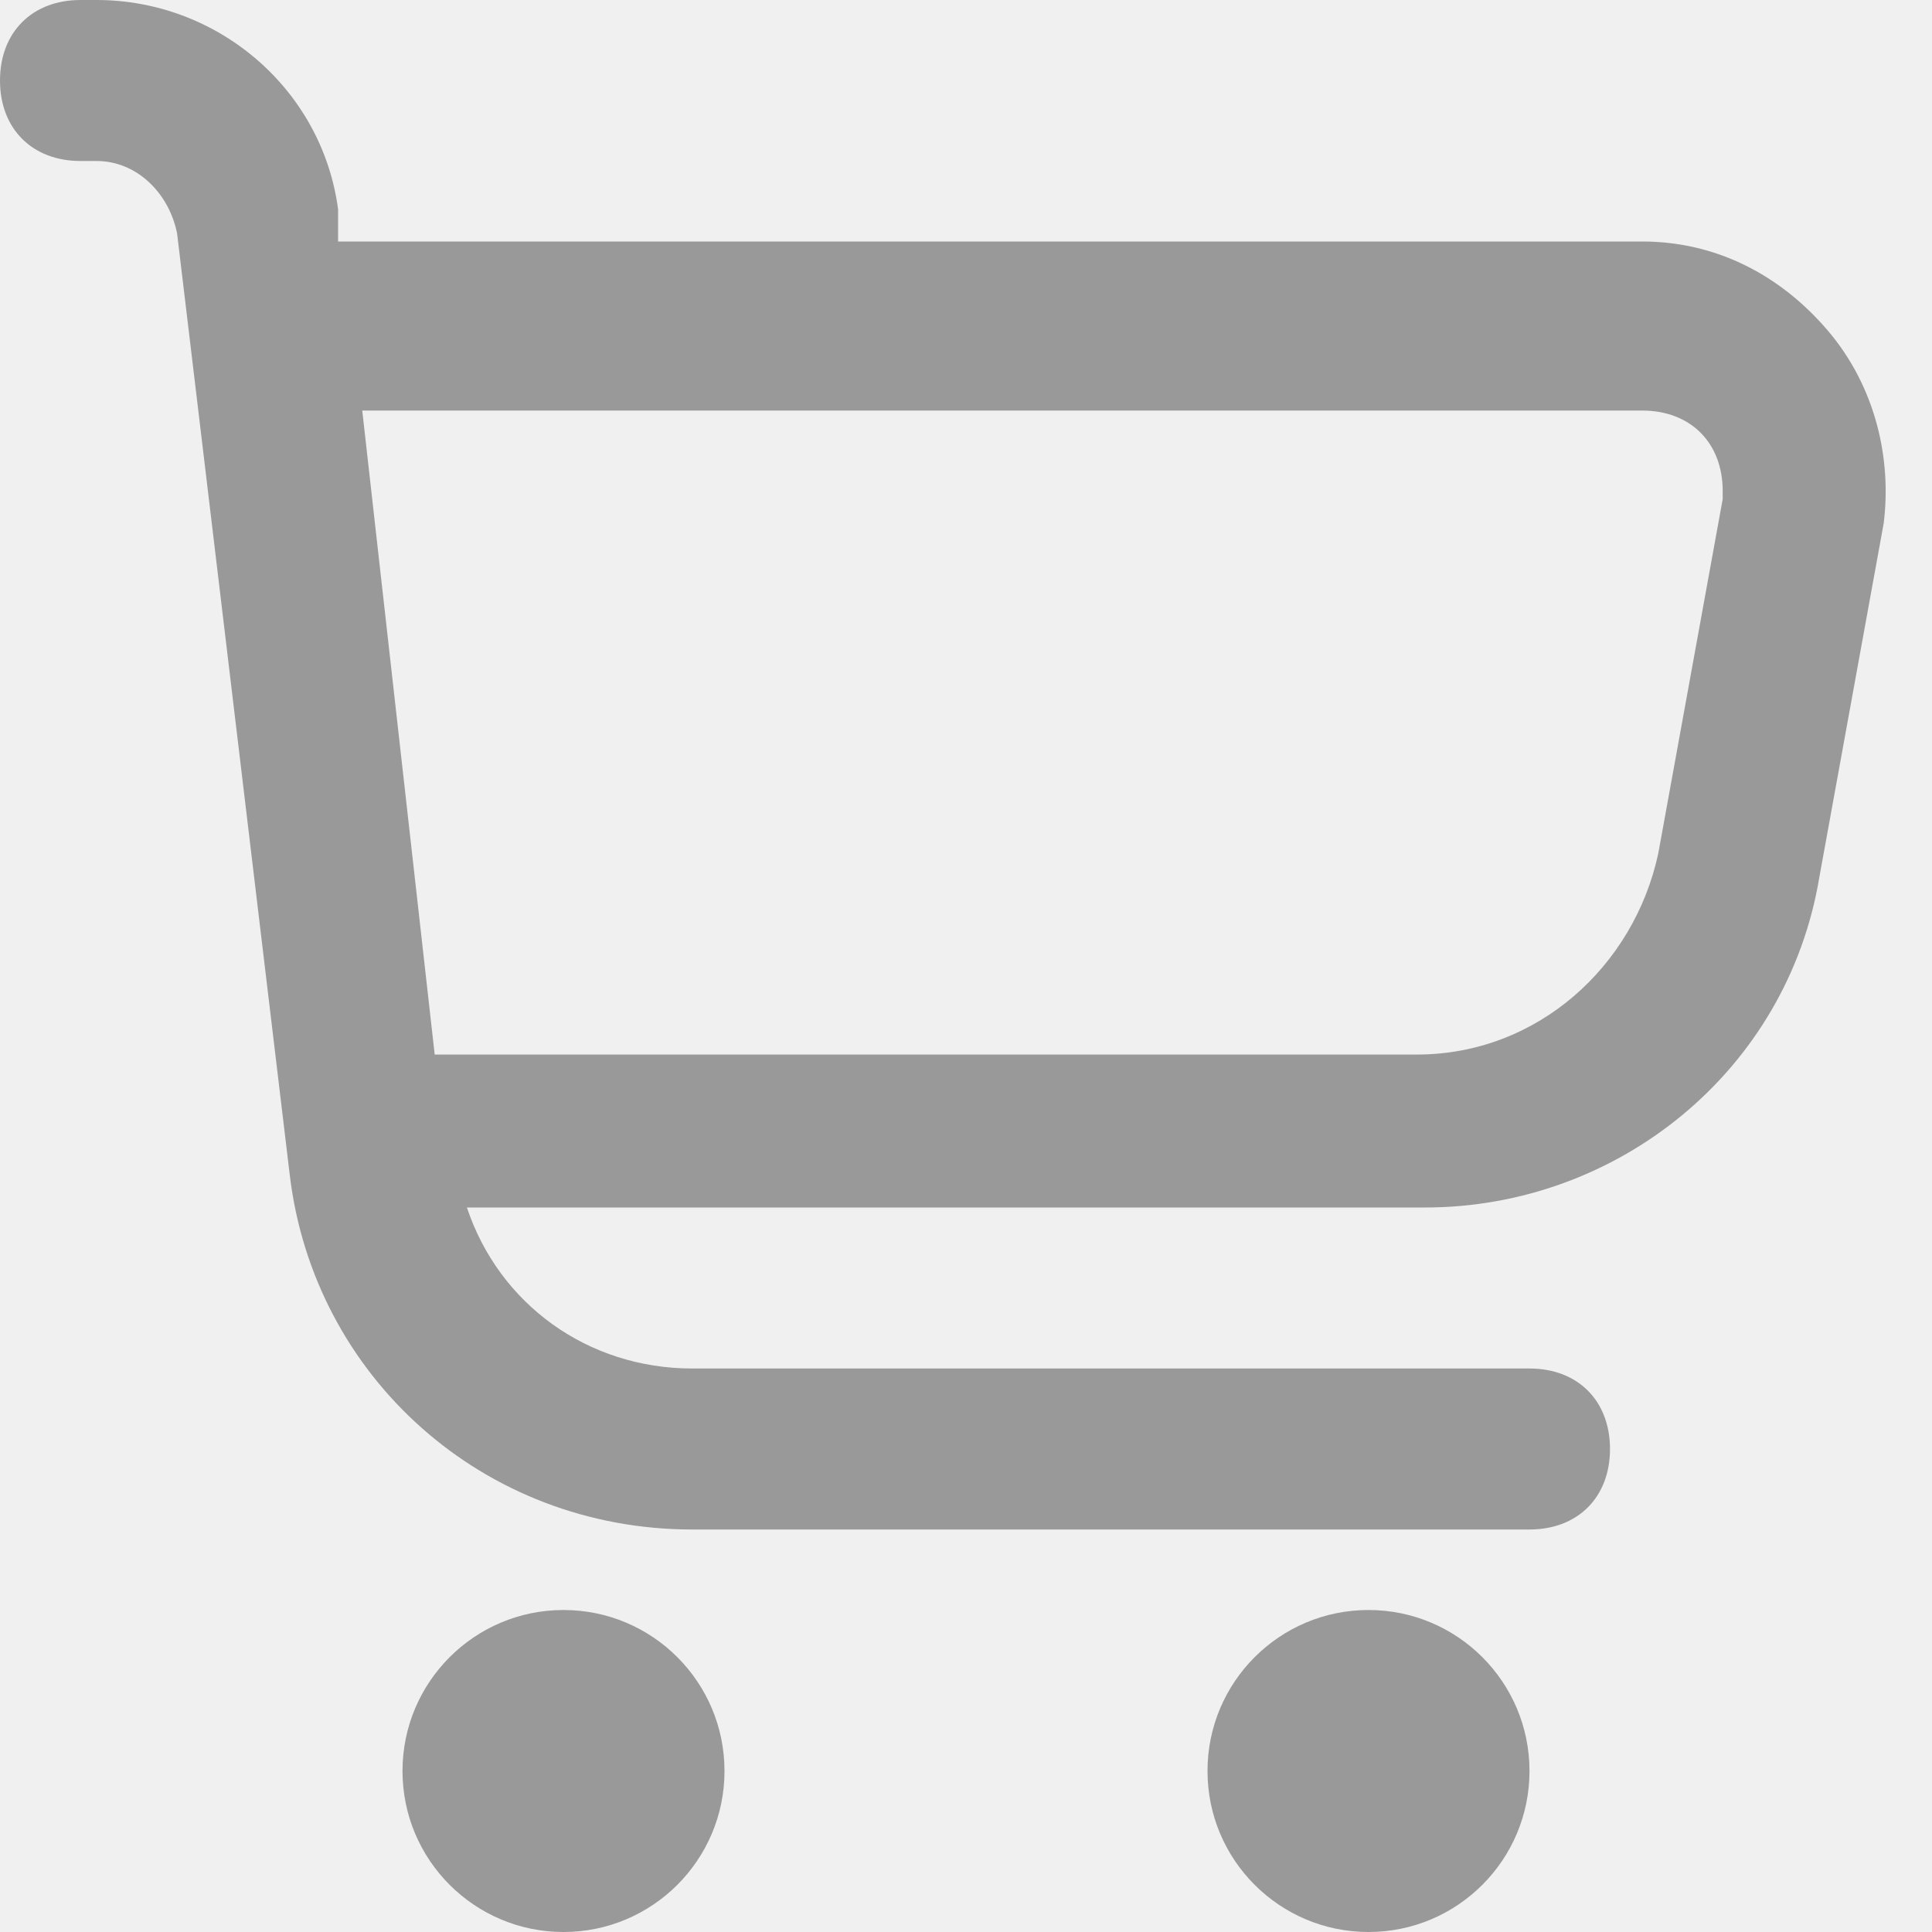
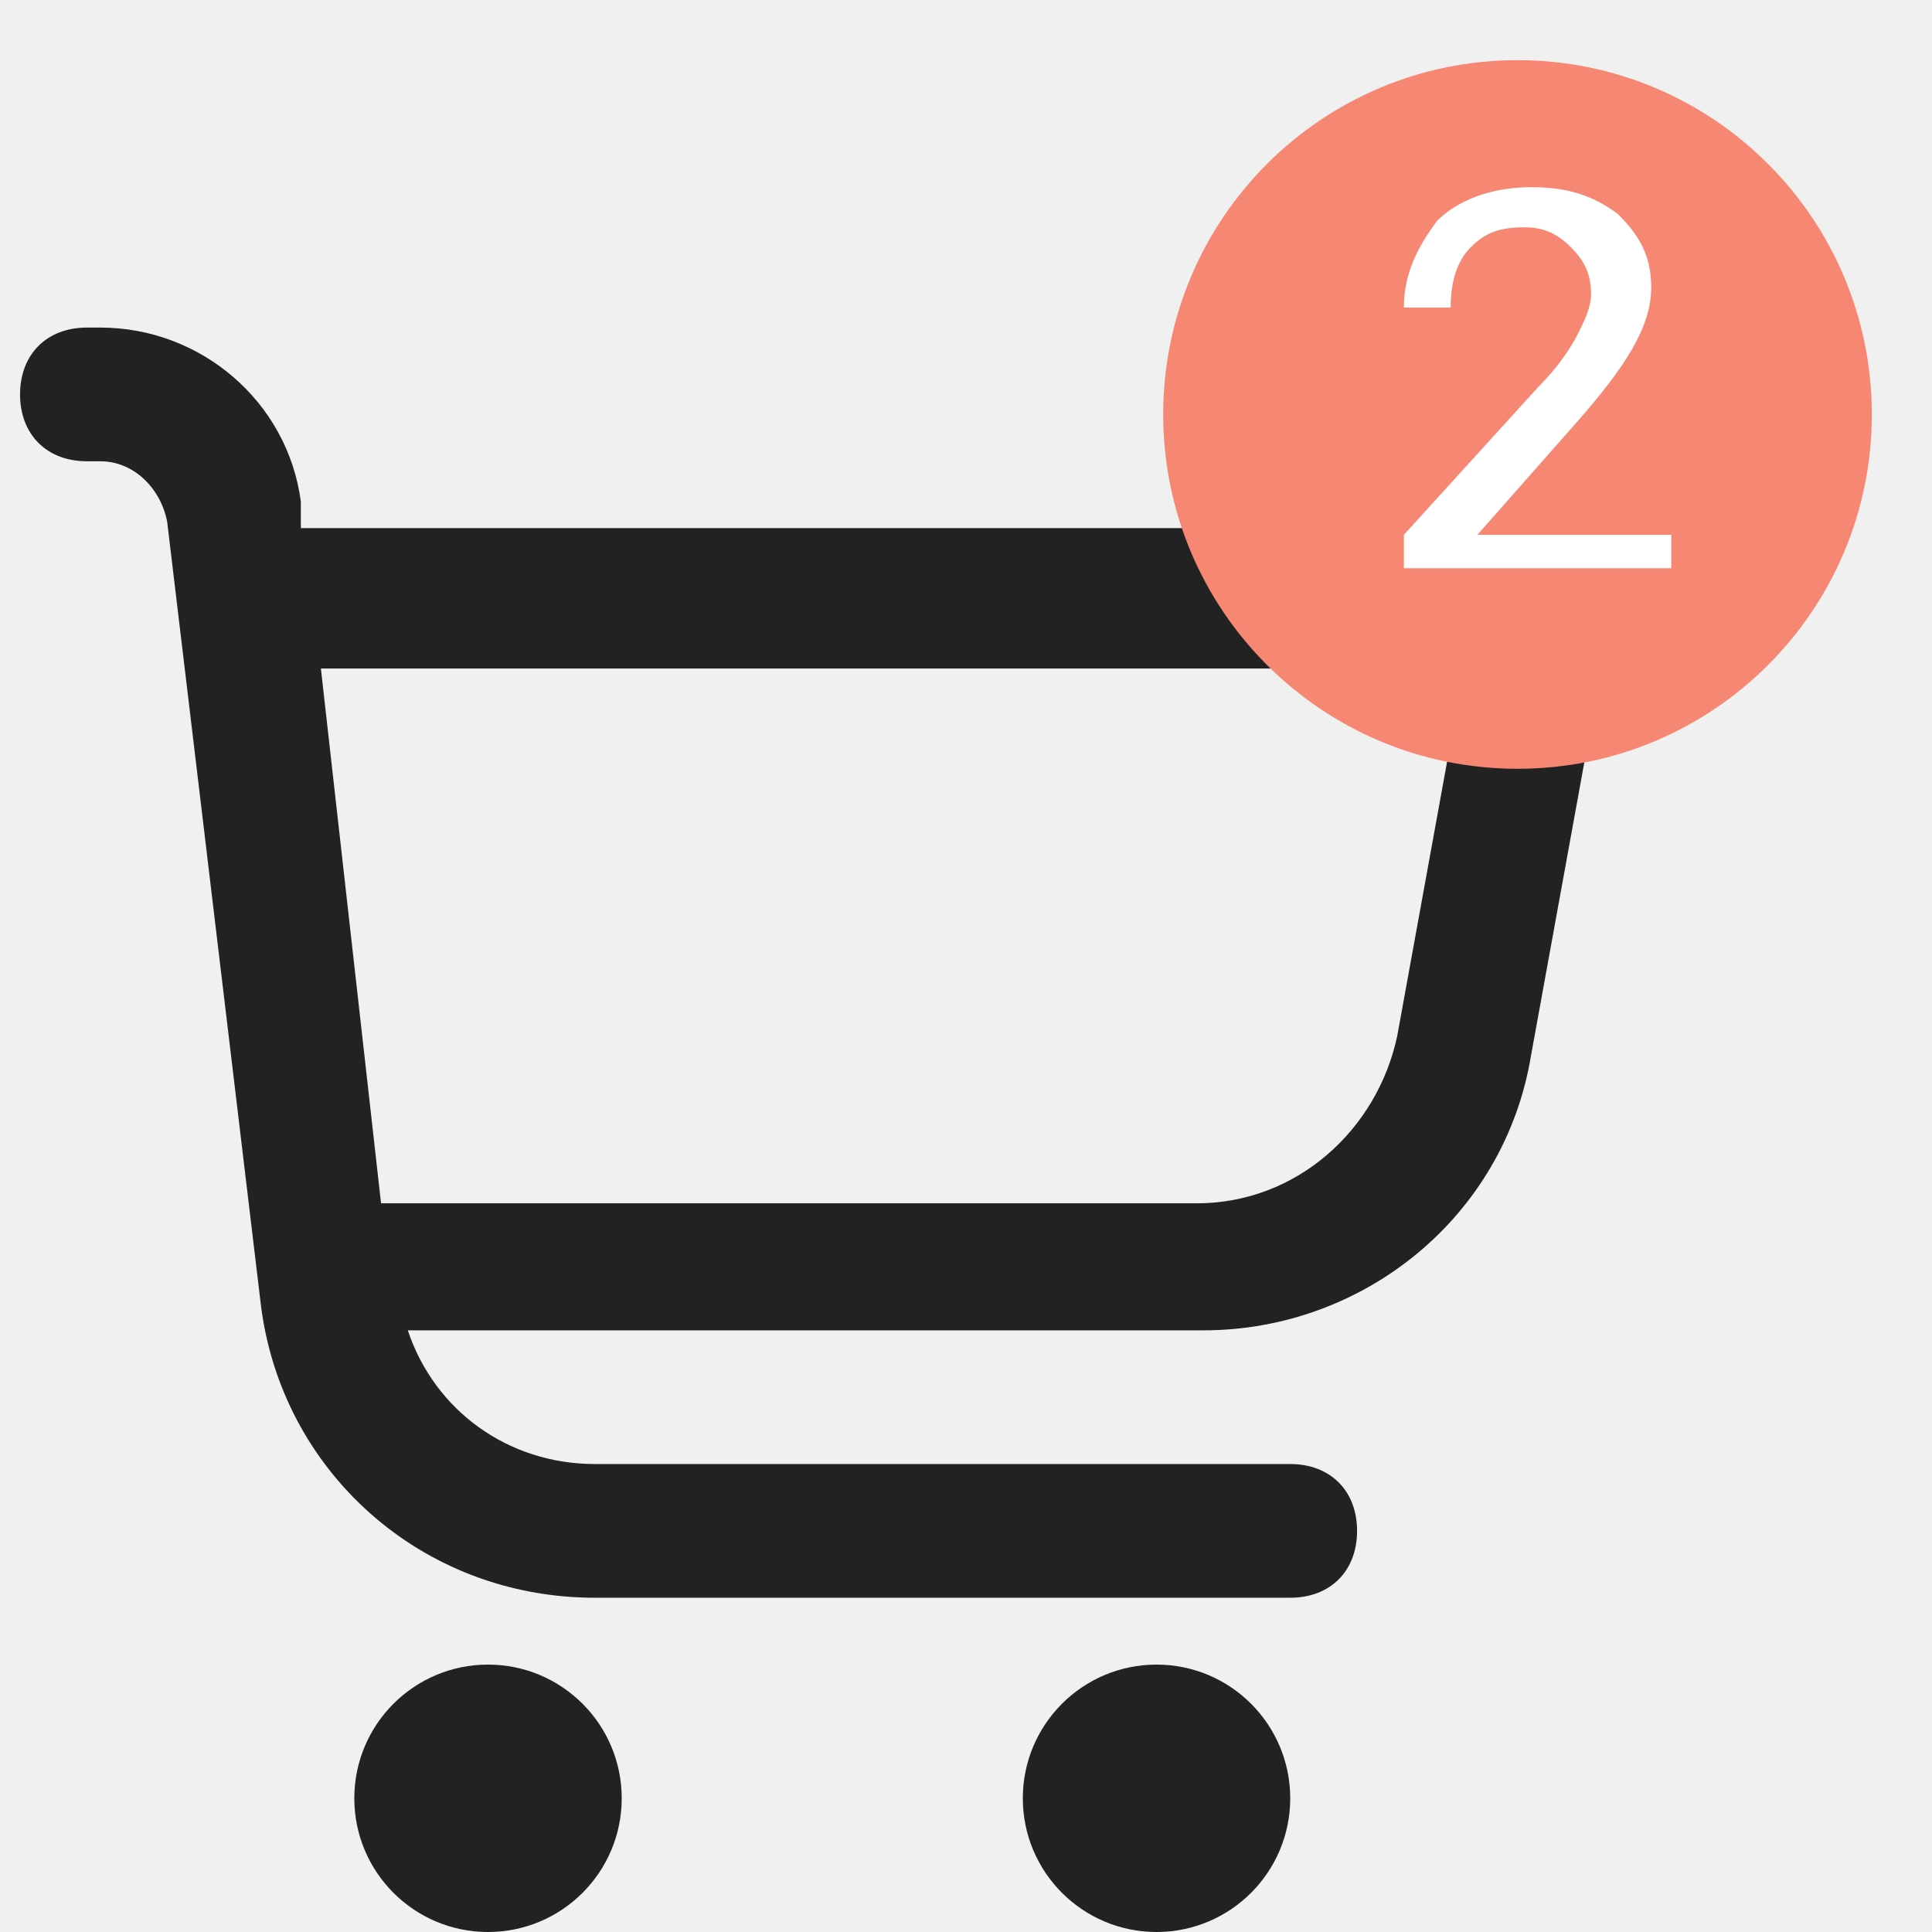
- <svg xmlns="http://www.w3.org/2000/svg" version="1.1" id="Outline" x="0px" y="0px" viewBox="-467 269 24 24" style="enable-background:new -467 269 24 24;" xml:space="preserve">
+ <svg xmlns="http://www.w3.org/2000/svg" version="1.1" id="Outline" x="0px" y="0px" viewBox="-467 264.1 28.9 28.9" style="enable-background:new -467 264.1 28.9 28.9;" xml:space="preserve">
  <style type="text/css">
- 	.st0{fill:#999999;}
+ 	.st0{fill:#222222;}
+ 	.st1{fill:#F68773;}
+ 	.st2{fill:#FFFFFF;}
</style>
-   <path class="st0" d="M-444.3,273.1c-0.6-0.7-1.4-1.1-2.3-1.1h-16.2l0-0.4c-0.2-1.5-1.5-2.6-3-2.6h-0.2c-0.6,0-1,0.4-1,1s0.4,1,1,1  h0.2c0.5,0,0.9,0.4,1,0.9l1.4,11.7c0.3,2.5,2.4,4.4,5,4.4h10.4c0.6,0,1-0.4,1-1s-0.4-1-1-1h-10.4c-1.3,0-2.4-0.8-2.8-2h11.9  c2.4,0,4.5-1.7,4.9-4.1l0.8-4.4C-443.5,274.7-443.7,273.8-444.3,273.1z M-445.6,275.2l-0.8,4.4c-0.3,1.4-1.5,2.5-3,2.5h-12.2l-0.9-8  h15.9c0.6,0,1,0.4,1,1C-445.6,275.1-445.6,275.1-445.6,275.2z" />
-   <circle class="st0" cx="-460" cy="291" r="2" />
-   <circle class="st0" cx="-450" cy="291" r="2" />
+   <path class="st0" d="M-444,273.1c-0.6-0.7-1.4-1.1-2.3-1.1h-16.2v-0.4c-0.2-1.5-1.5-2.6-3-2.6h-0.2c-0.6,0-1,0.4-1,1s0.4,1,1,1h0.2  c0.5,0,0.9,0.4,1,0.9l1.4,11.7c0.3,2.5,2.4,4.4,5,4.4h10.4c0.6,0,1-0.4,1-1s-0.4-1-1-1h-10.4c-1.3,0-2.4-0.8-2.8-2h11.9  c2.4,0,4.5-1.7,4.9-4.1l0.8-4.4C-443.2,274.7-443.4,273.8-444,273.1z M-445.3,275.2l-0.8,4.4c-0.3,1.4-1.5,2.5-3,2.5h-12.2l-0.9-8  h15.9c0.6,0,1,0.4,1,1C-445.3,275.1-445.3,275.1-445.3,275.2z" />
+   <circle class="st0" cx="-459.7" cy="291" r="2" />
+   <circle class="st0" cx="-449.7" cy="291" r="2" />
+   <circle class="st1" cx="-444.3" cy="270.3" r="5.3" />
+   <g>
+     <path class="st2" d="M-442.3,272.6h-3.7v-0.5l2-2.2c0.3-0.3,0.5-0.6,0.6-0.8c0.1-0.2,0.2-0.4,0.2-0.6c0-0.3-0.1-0.5-0.3-0.7   c-0.2-0.2-0.4-0.3-0.7-0.3c-0.4,0-0.6,0.1-0.8,0.3c-0.2,0.2-0.3,0.5-0.3,0.9h-0.7c0-0.5,0.2-0.9,0.5-1.3c0.3-0.3,0.8-0.5,1.4-0.5   c0.5,0,0.9,0.1,1.3,0.4c0.3,0.3,0.5,0.6,0.5,1.1c0,0.6-0.4,1.2-1.1,2l-1.5,1.7h2.9V272.6z" />
+   </g>
</svg>
